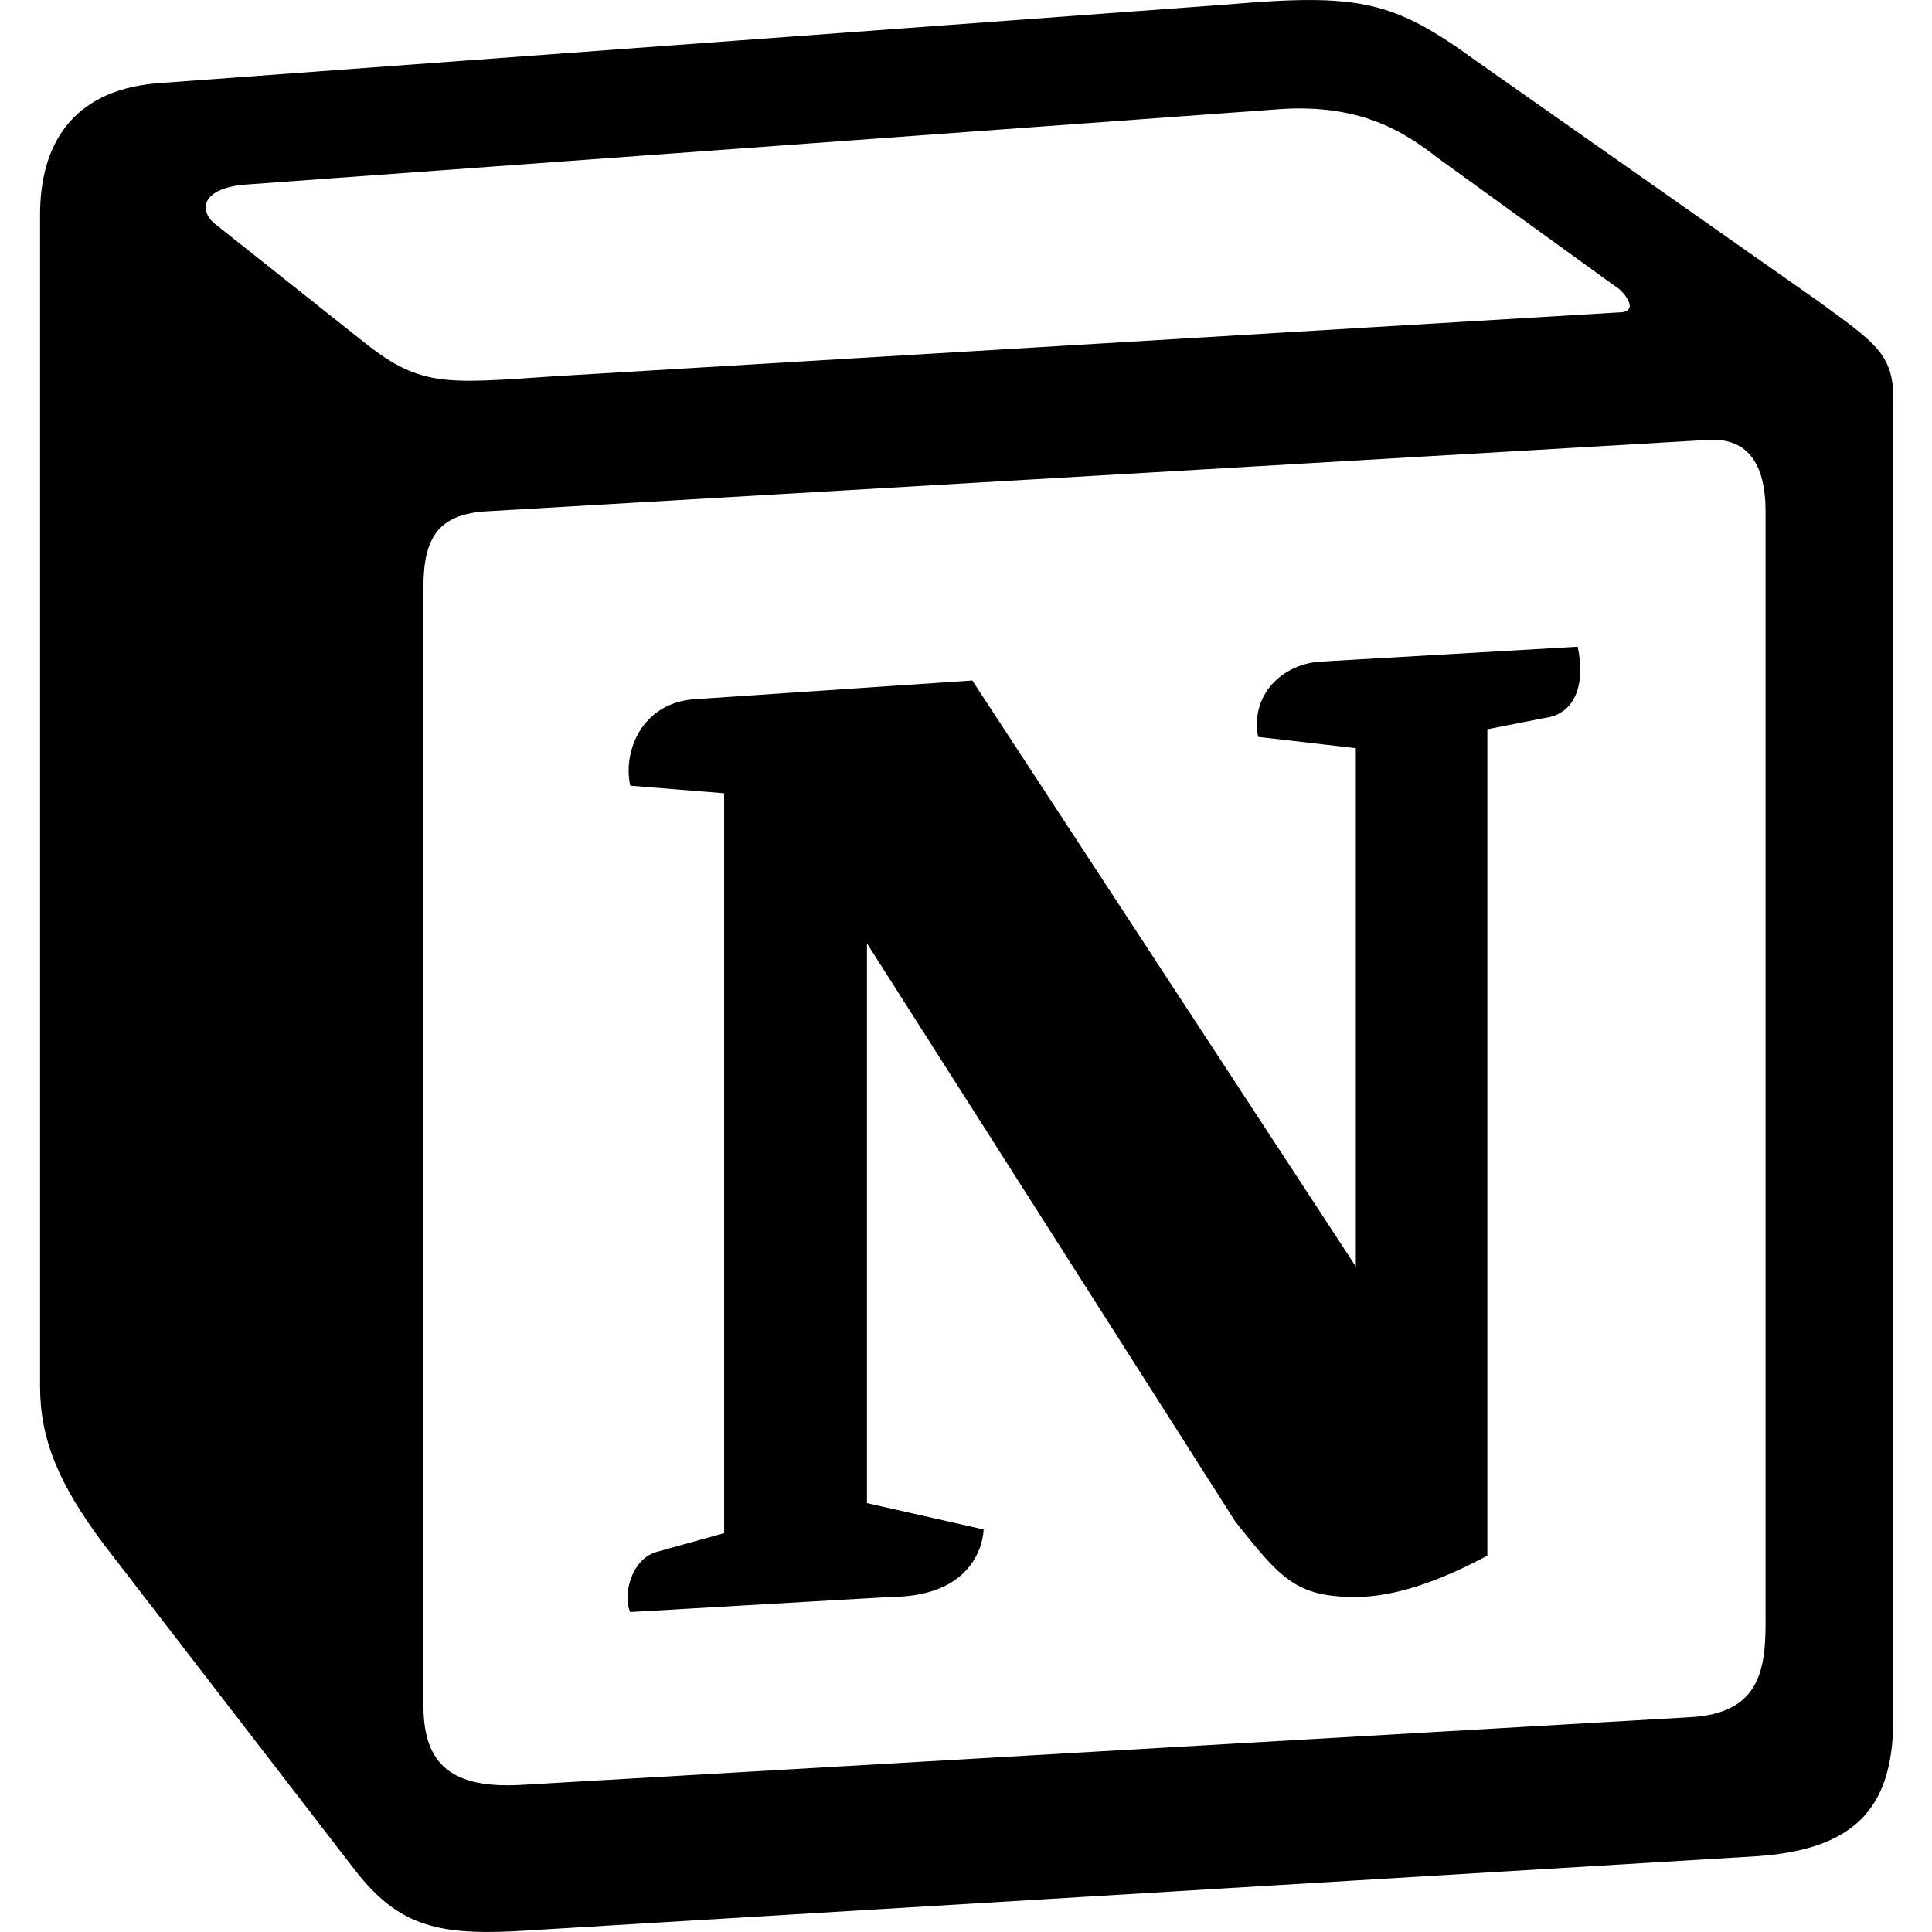
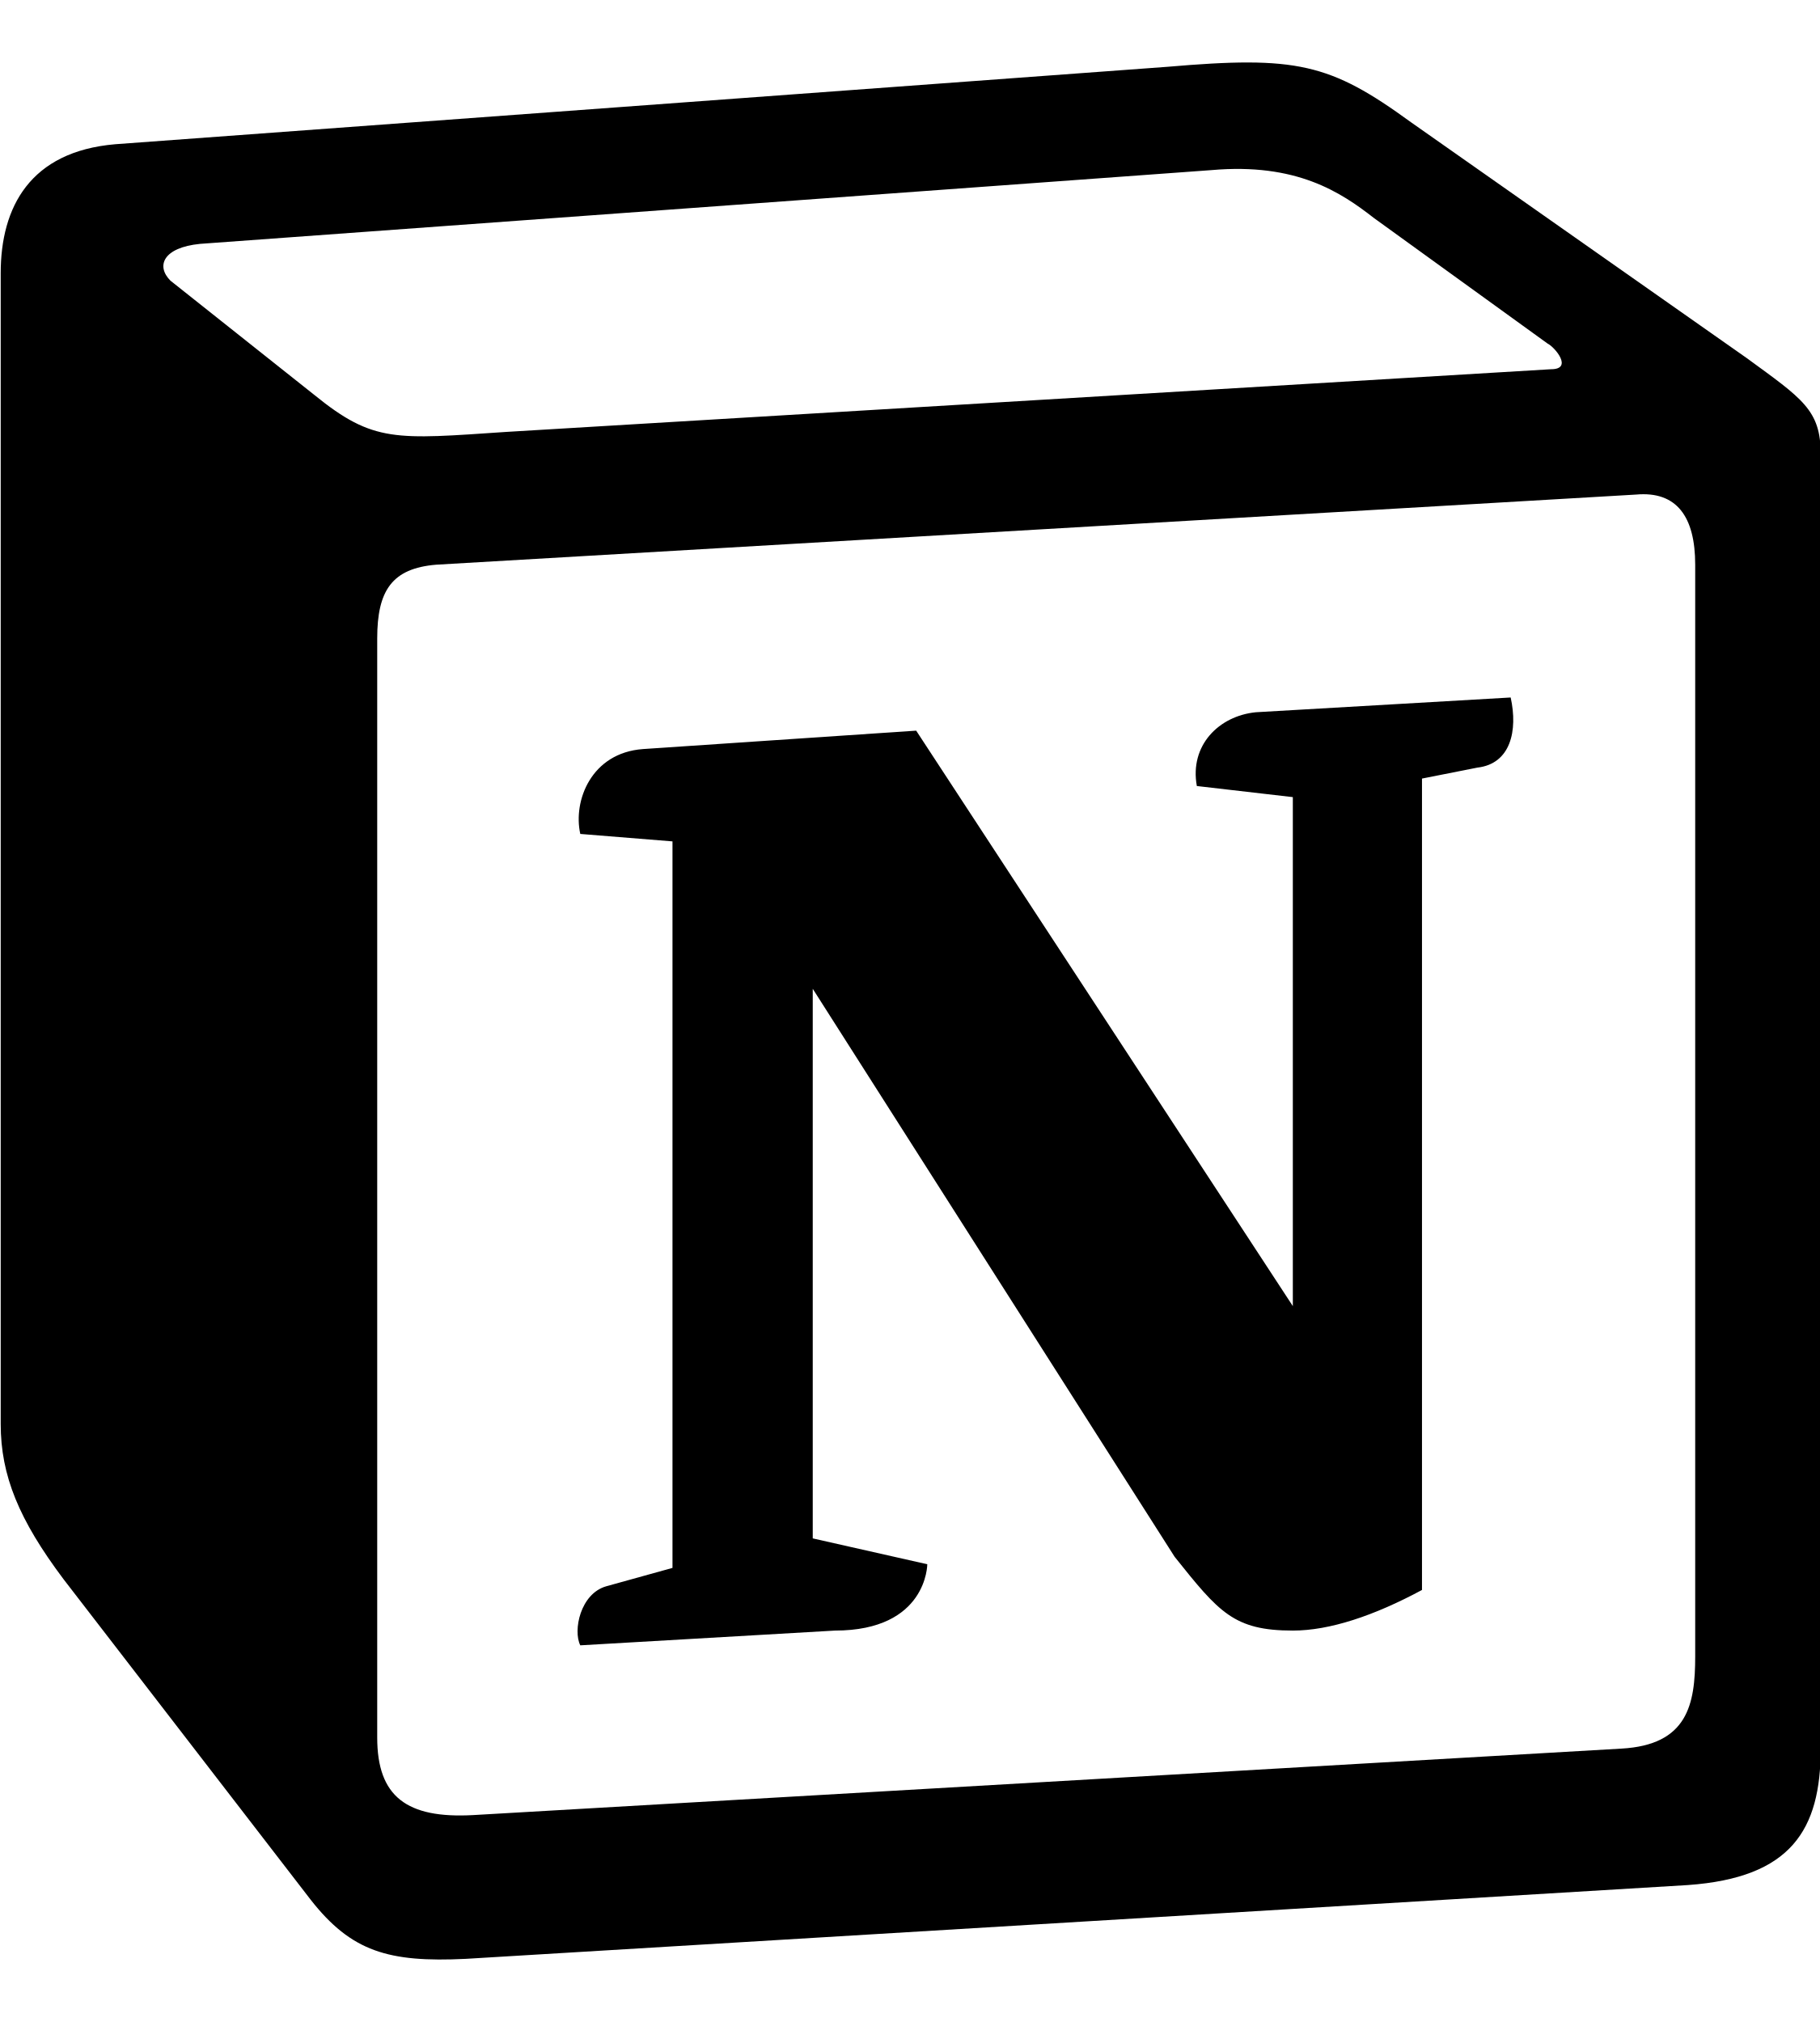
- <svg xmlns="http://www.w3.org/2000/svg" width="20px" height="20px" fill="none" viewBox="1.02 0.75 12.95 13.5">
+ <svg xmlns="http://www.w3.org/2000/svg" width="18px" height="20px" fill="none" viewBox="1.02 0.75 12.95 13.5">
  <path d="M3.258 3.117C3.678 3.458 3.835 3.432 4.624 3.379L12.057 2.933C12.215 2.933 12.084 2.776 12.031 2.75L10.796 1.857C10.56 1.673 10.245 1.463 9.641 1.516L2.443 2.041C2.181 2.067 2.128 2.198 2.233 2.303L3.258 3.117ZM3.704 4.849V12.67C3.704 13.091 3.914 13.248 4.387 13.222L12.556 12.749C13.029 12.723 13.082 12.434 13.082 12.093V4.324C13.082 3.983 12.951 3.799 12.661 3.825L4.124 4.324C3.809 4.35 3.704 4.508 3.704 4.849ZM11.769 5.269C11.821 5.505 11.769 5.741 11.532 5.768L11.138 5.846V11.62C10.796 11.804 10.481 11.909 10.219 11.909C9.798 11.909 9.693 11.778 9.378 11.384L6.803 7.342V11.253L7.618 11.437C7.618 11.437 7.618 11.909 6.961 11.909L5.149 12.014C5.096 11.909 5.149 11.647 5.333 11.594L5.805 11.463V6.293L5.149 6.24C5.096 6.004 5.227 5.663 5.595 5.636L7.539 5.505L10.219 9.6V5.978L9.536 5.899C9.483 5.61 9.693 5.4 9.956 5.374L11.769 5.269ZM1.839 1.332L9.326 0.781C10.245 0.702 10.482 0.755 11.059 1.175L13.449 2.854C13.844 3.143 13.975 3.222 13.975 3.537V12.749C13.975 13.327 13.765 13.668 13.029 13.72L4.335 14.245C3.783 14.272 3.52 14.193 3.231 13.825L1.471 11.542C1.156 11.122 1.025 10.807 1.025 10.439V2.25C1.025 1.778 1.235 1.384 1.839 1.332Z" fill="#000000" />
</svg>
